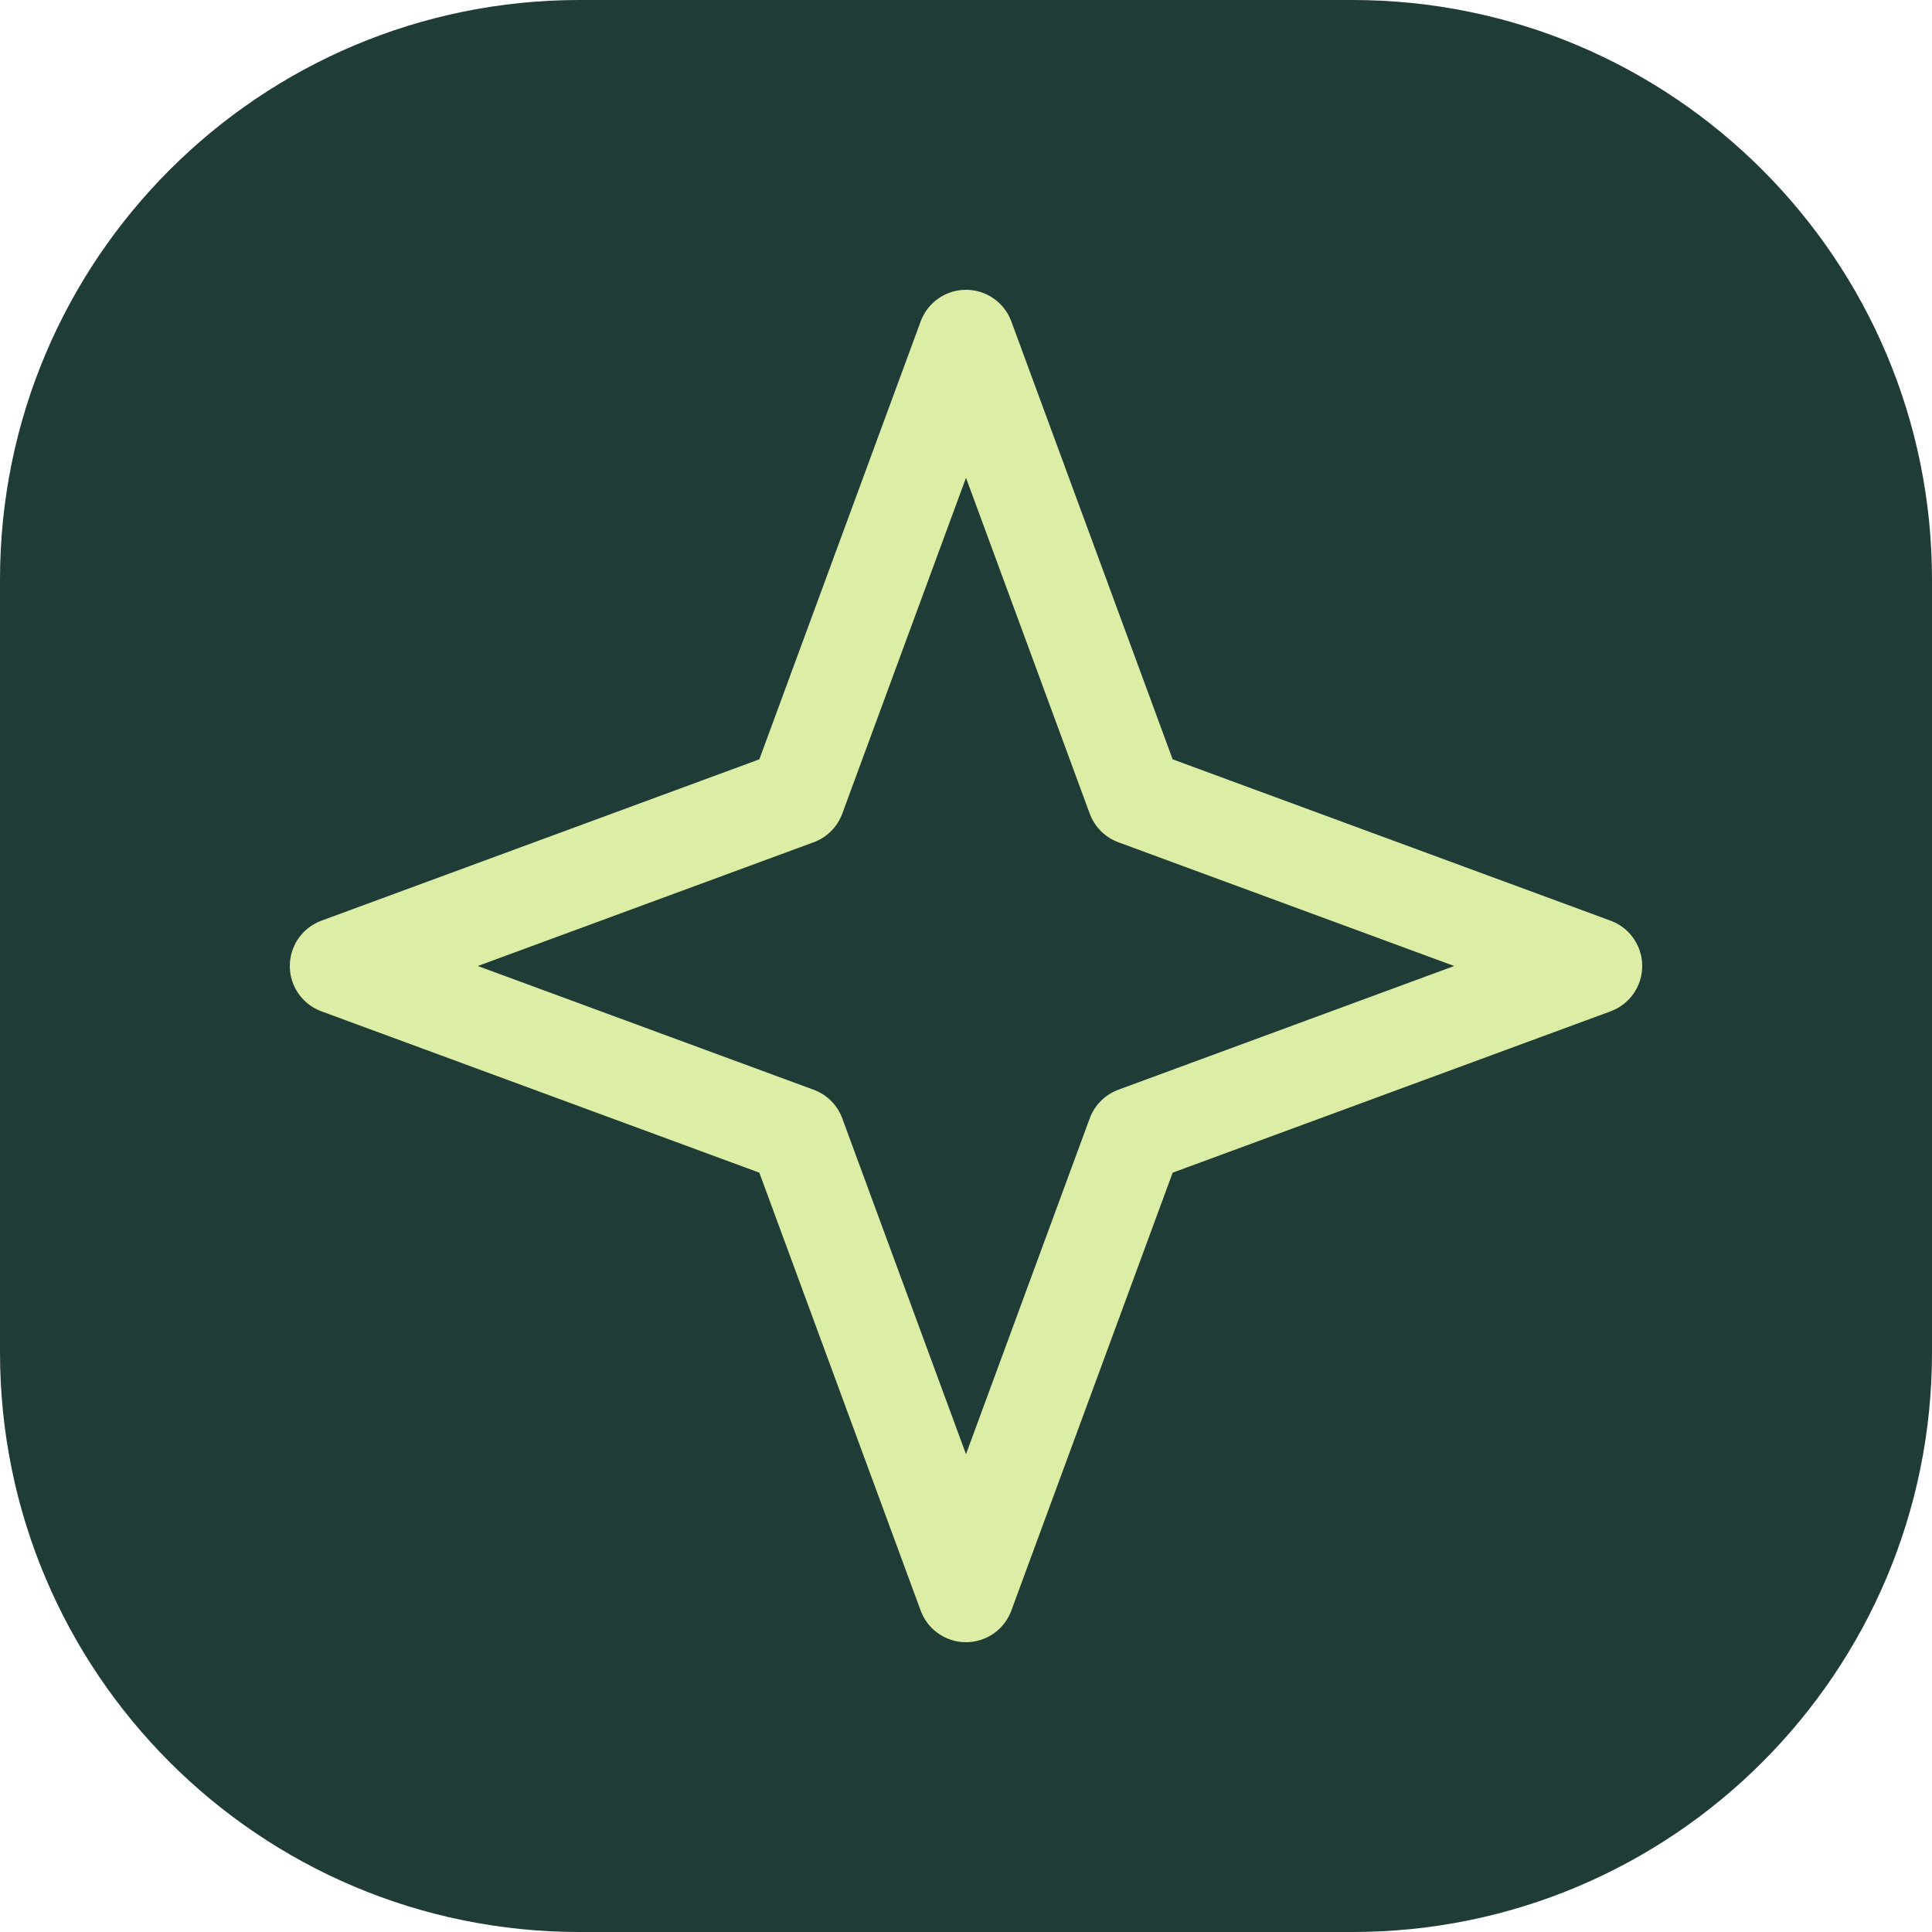
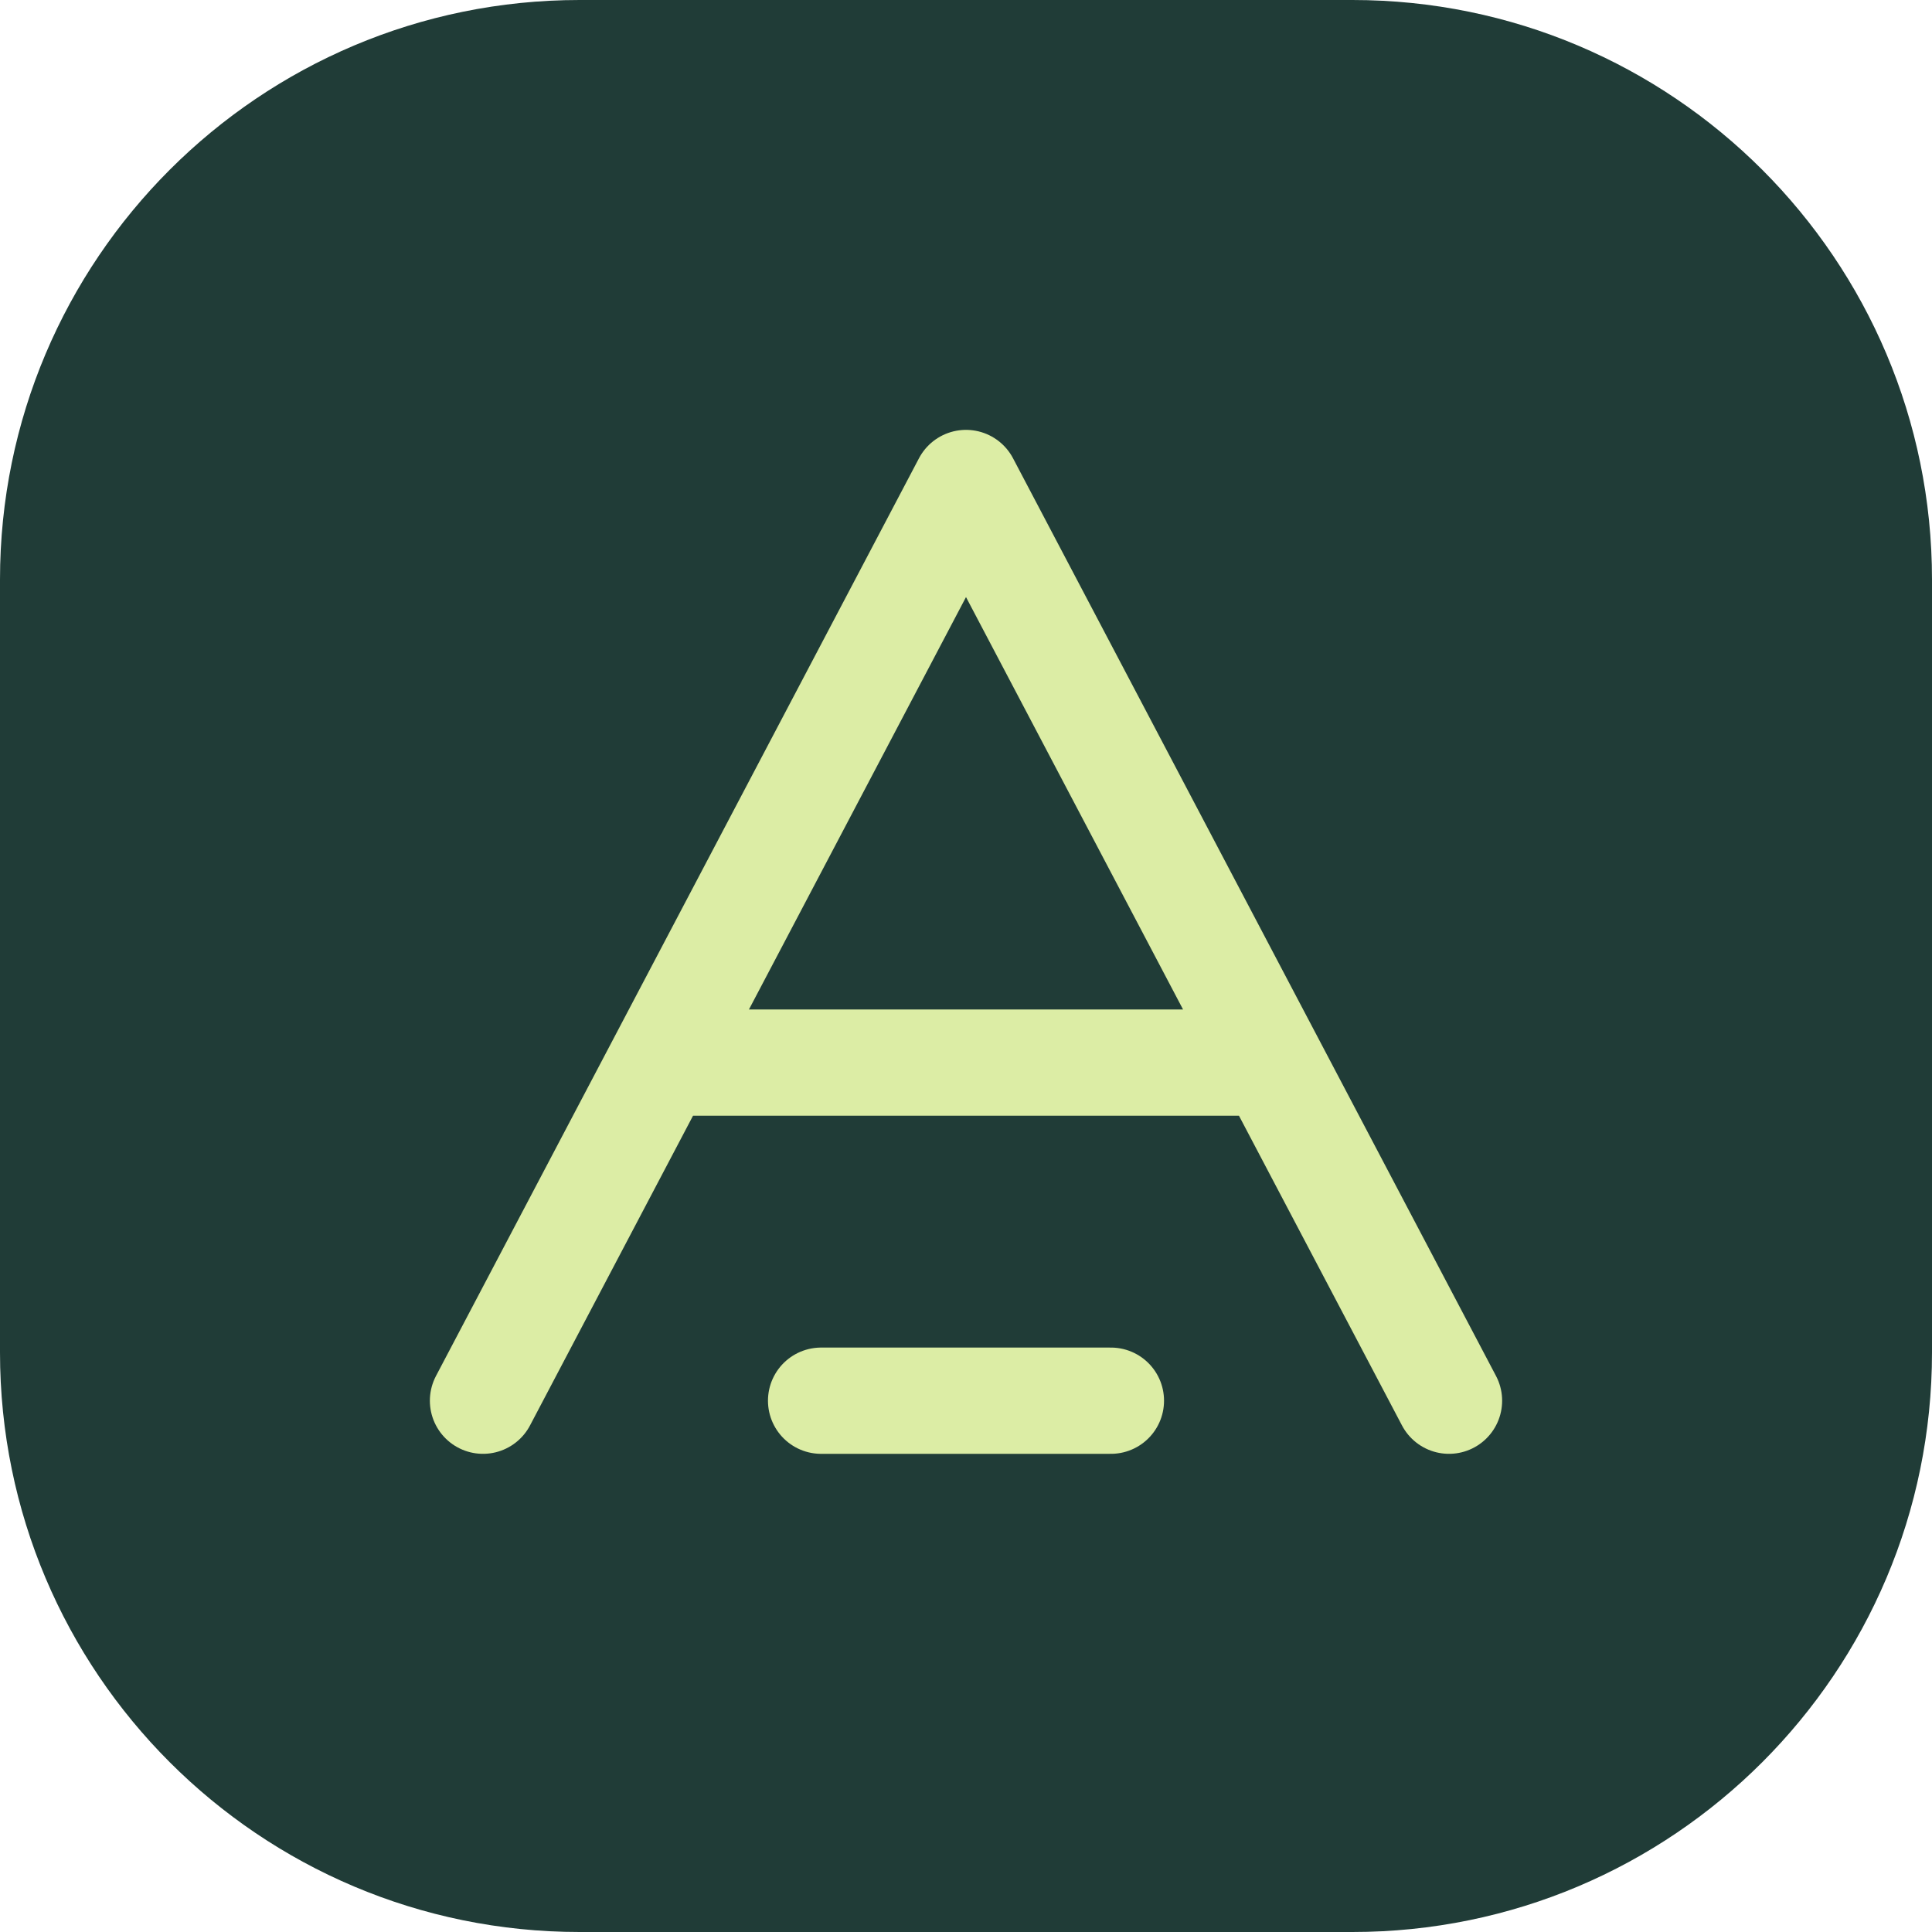
<svg xmlns="http://www.w3.org/2000/svg" viewBox="0 0 40 40">
  <rect width="40" height="40" rx="12" fill="#203c37" />
-   <path d="m20 7 3.5 9.5L33 20l-9.5 3.5L20 33l-3.5-9.5L7 20l9.5-3.5Z" fill="none" stroke="#dceda5" stroke-width="2" stroke-linejoin="round" />
+   <path d="M10 29 20 10l10 19M14 22h12M17 29h6" fill="none" stroke="#dceda5" stroke-width="2.2" stroke-linecap="round" stroke-linejoin="round" />
</svg>
